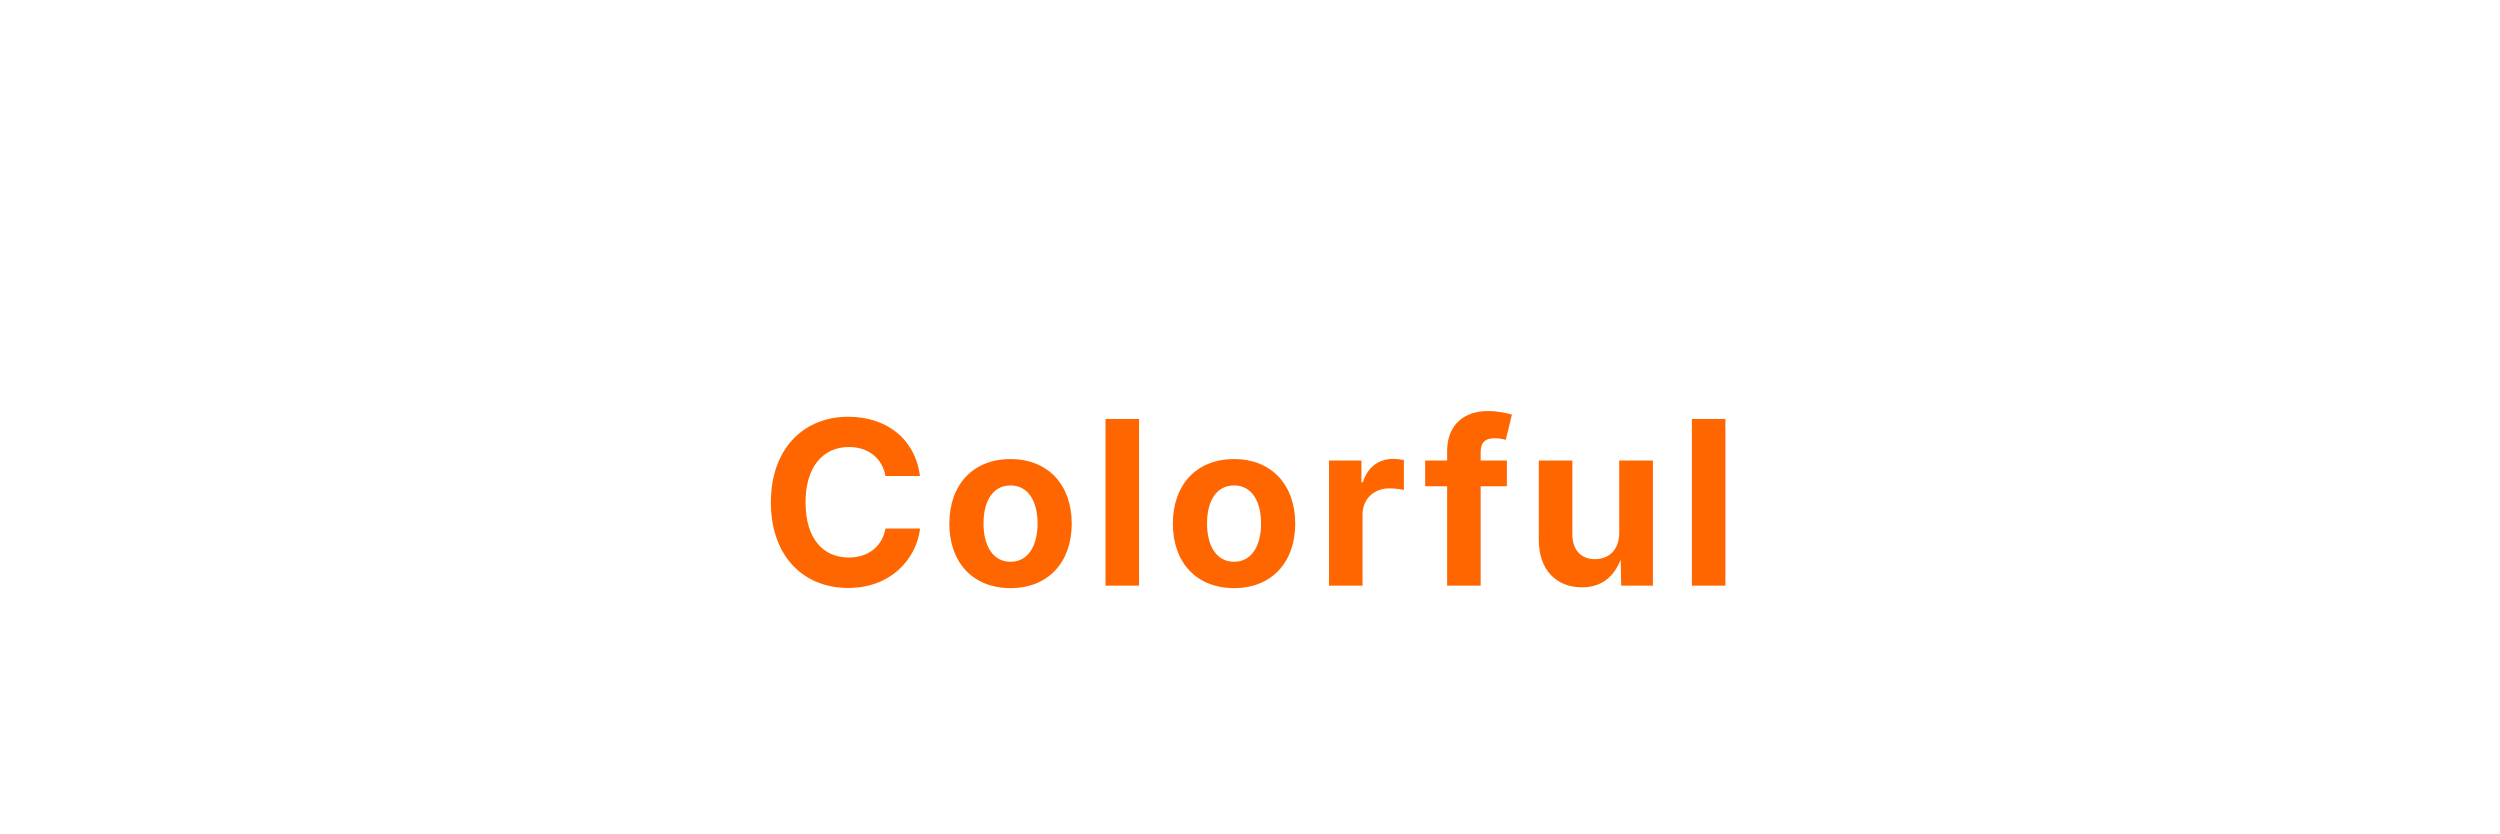
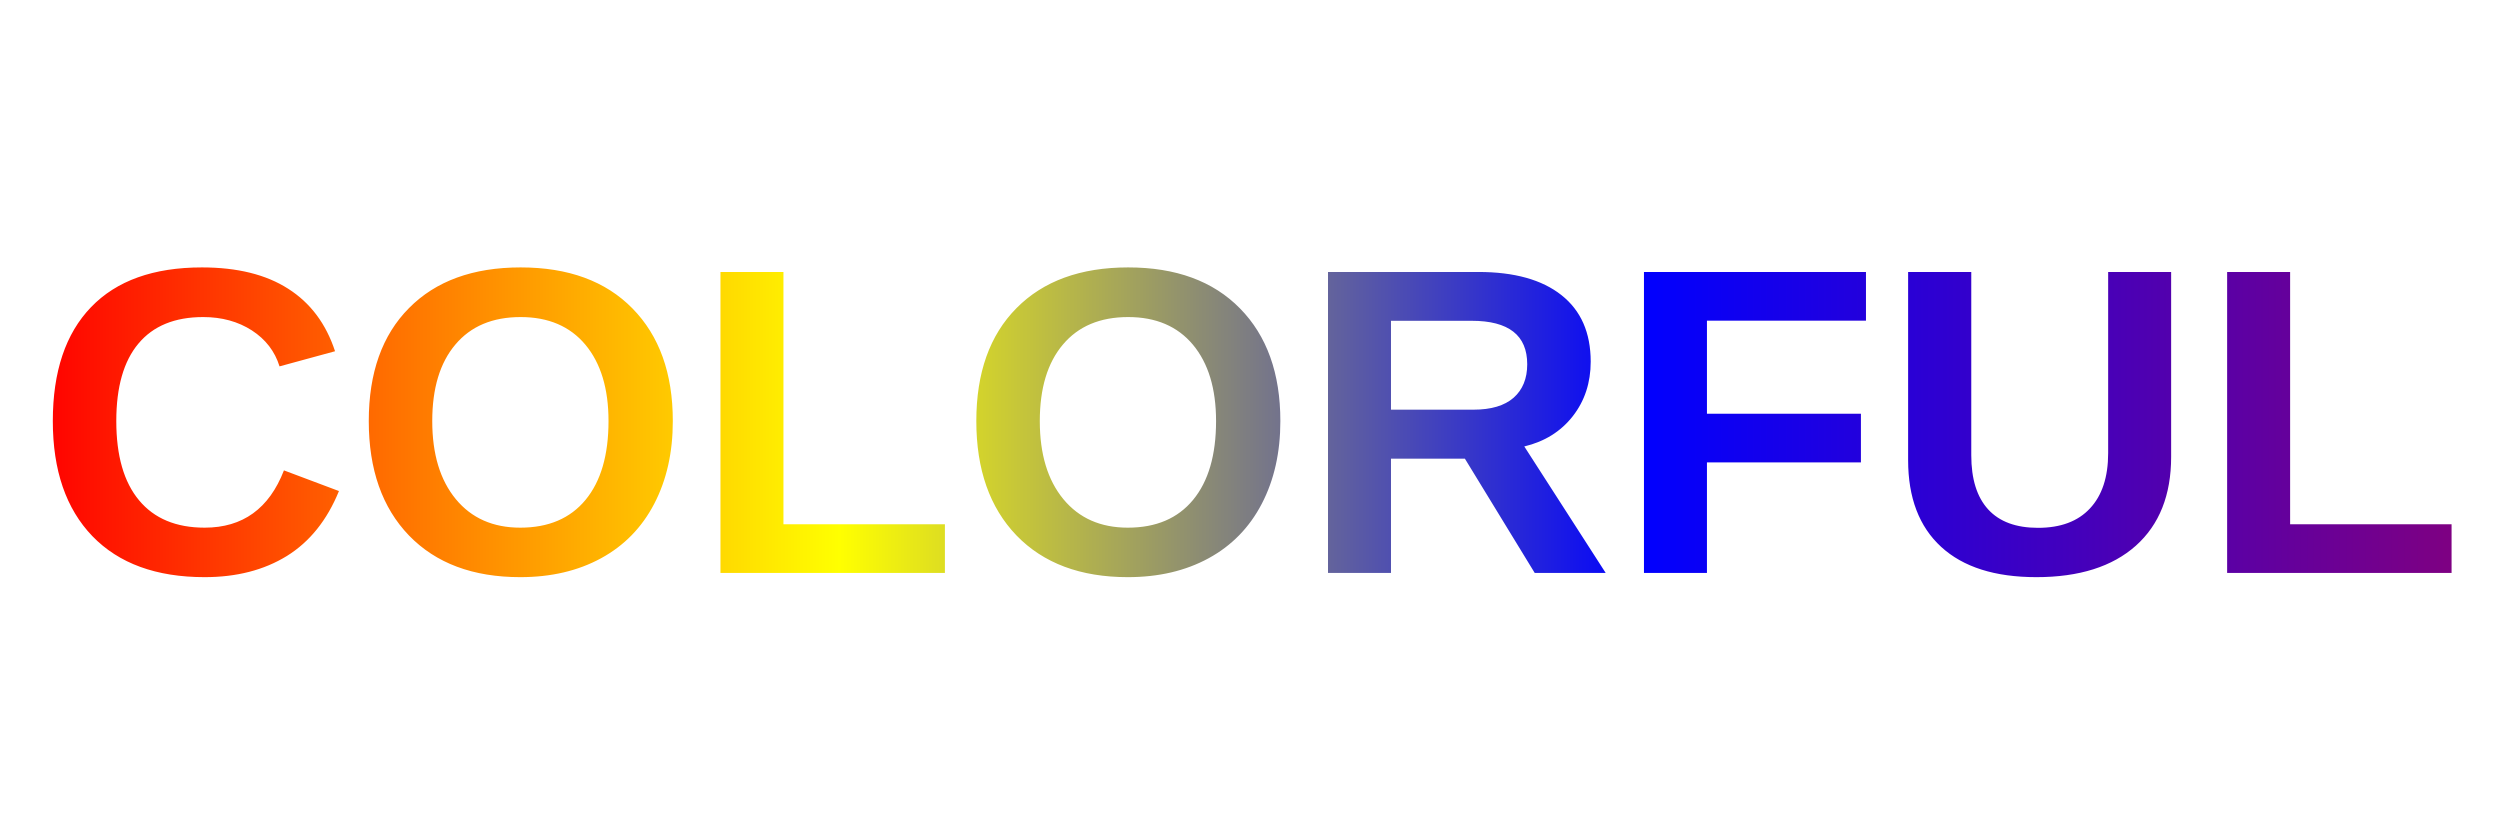
- <svg xmlns="http://www.w3.org/2000/svg" width="240" height="80" viewBox="0 0 240 80">
-   <text x="120" y="48" text-anchor="middle" dominant-baseline="middle" font-family="'Inter','Segoe UI',Arial,sans-serif" font-weight="700" font-size="22" fill="#FF6600" letter-spacing="1">Colorful</text>
+ <svg xmlns="http://www.w3.org/2000/svg" viewBox="0 0 240 80">
+   <defs>
+     <linearGradient id="rainbow" x1="0%" y1="0%" x2="100%" y2="0%">
+       <stop offset="0%" stop-color="red" />
+       <stop offset="33%" stop-color="yellow" />
+       <stop offset="66%" stop-color="blue" />
+       <stop offset="100%" stop-color="purple" />
+     </linearGradient>
+   </defs>
+   <text x="120" y="55" fill="url(#rainbow)" font-family="Arial, sans-serif" font-weight="900" font-size="42" text-anchor="middle">COLORFUL</text>
</svg>
